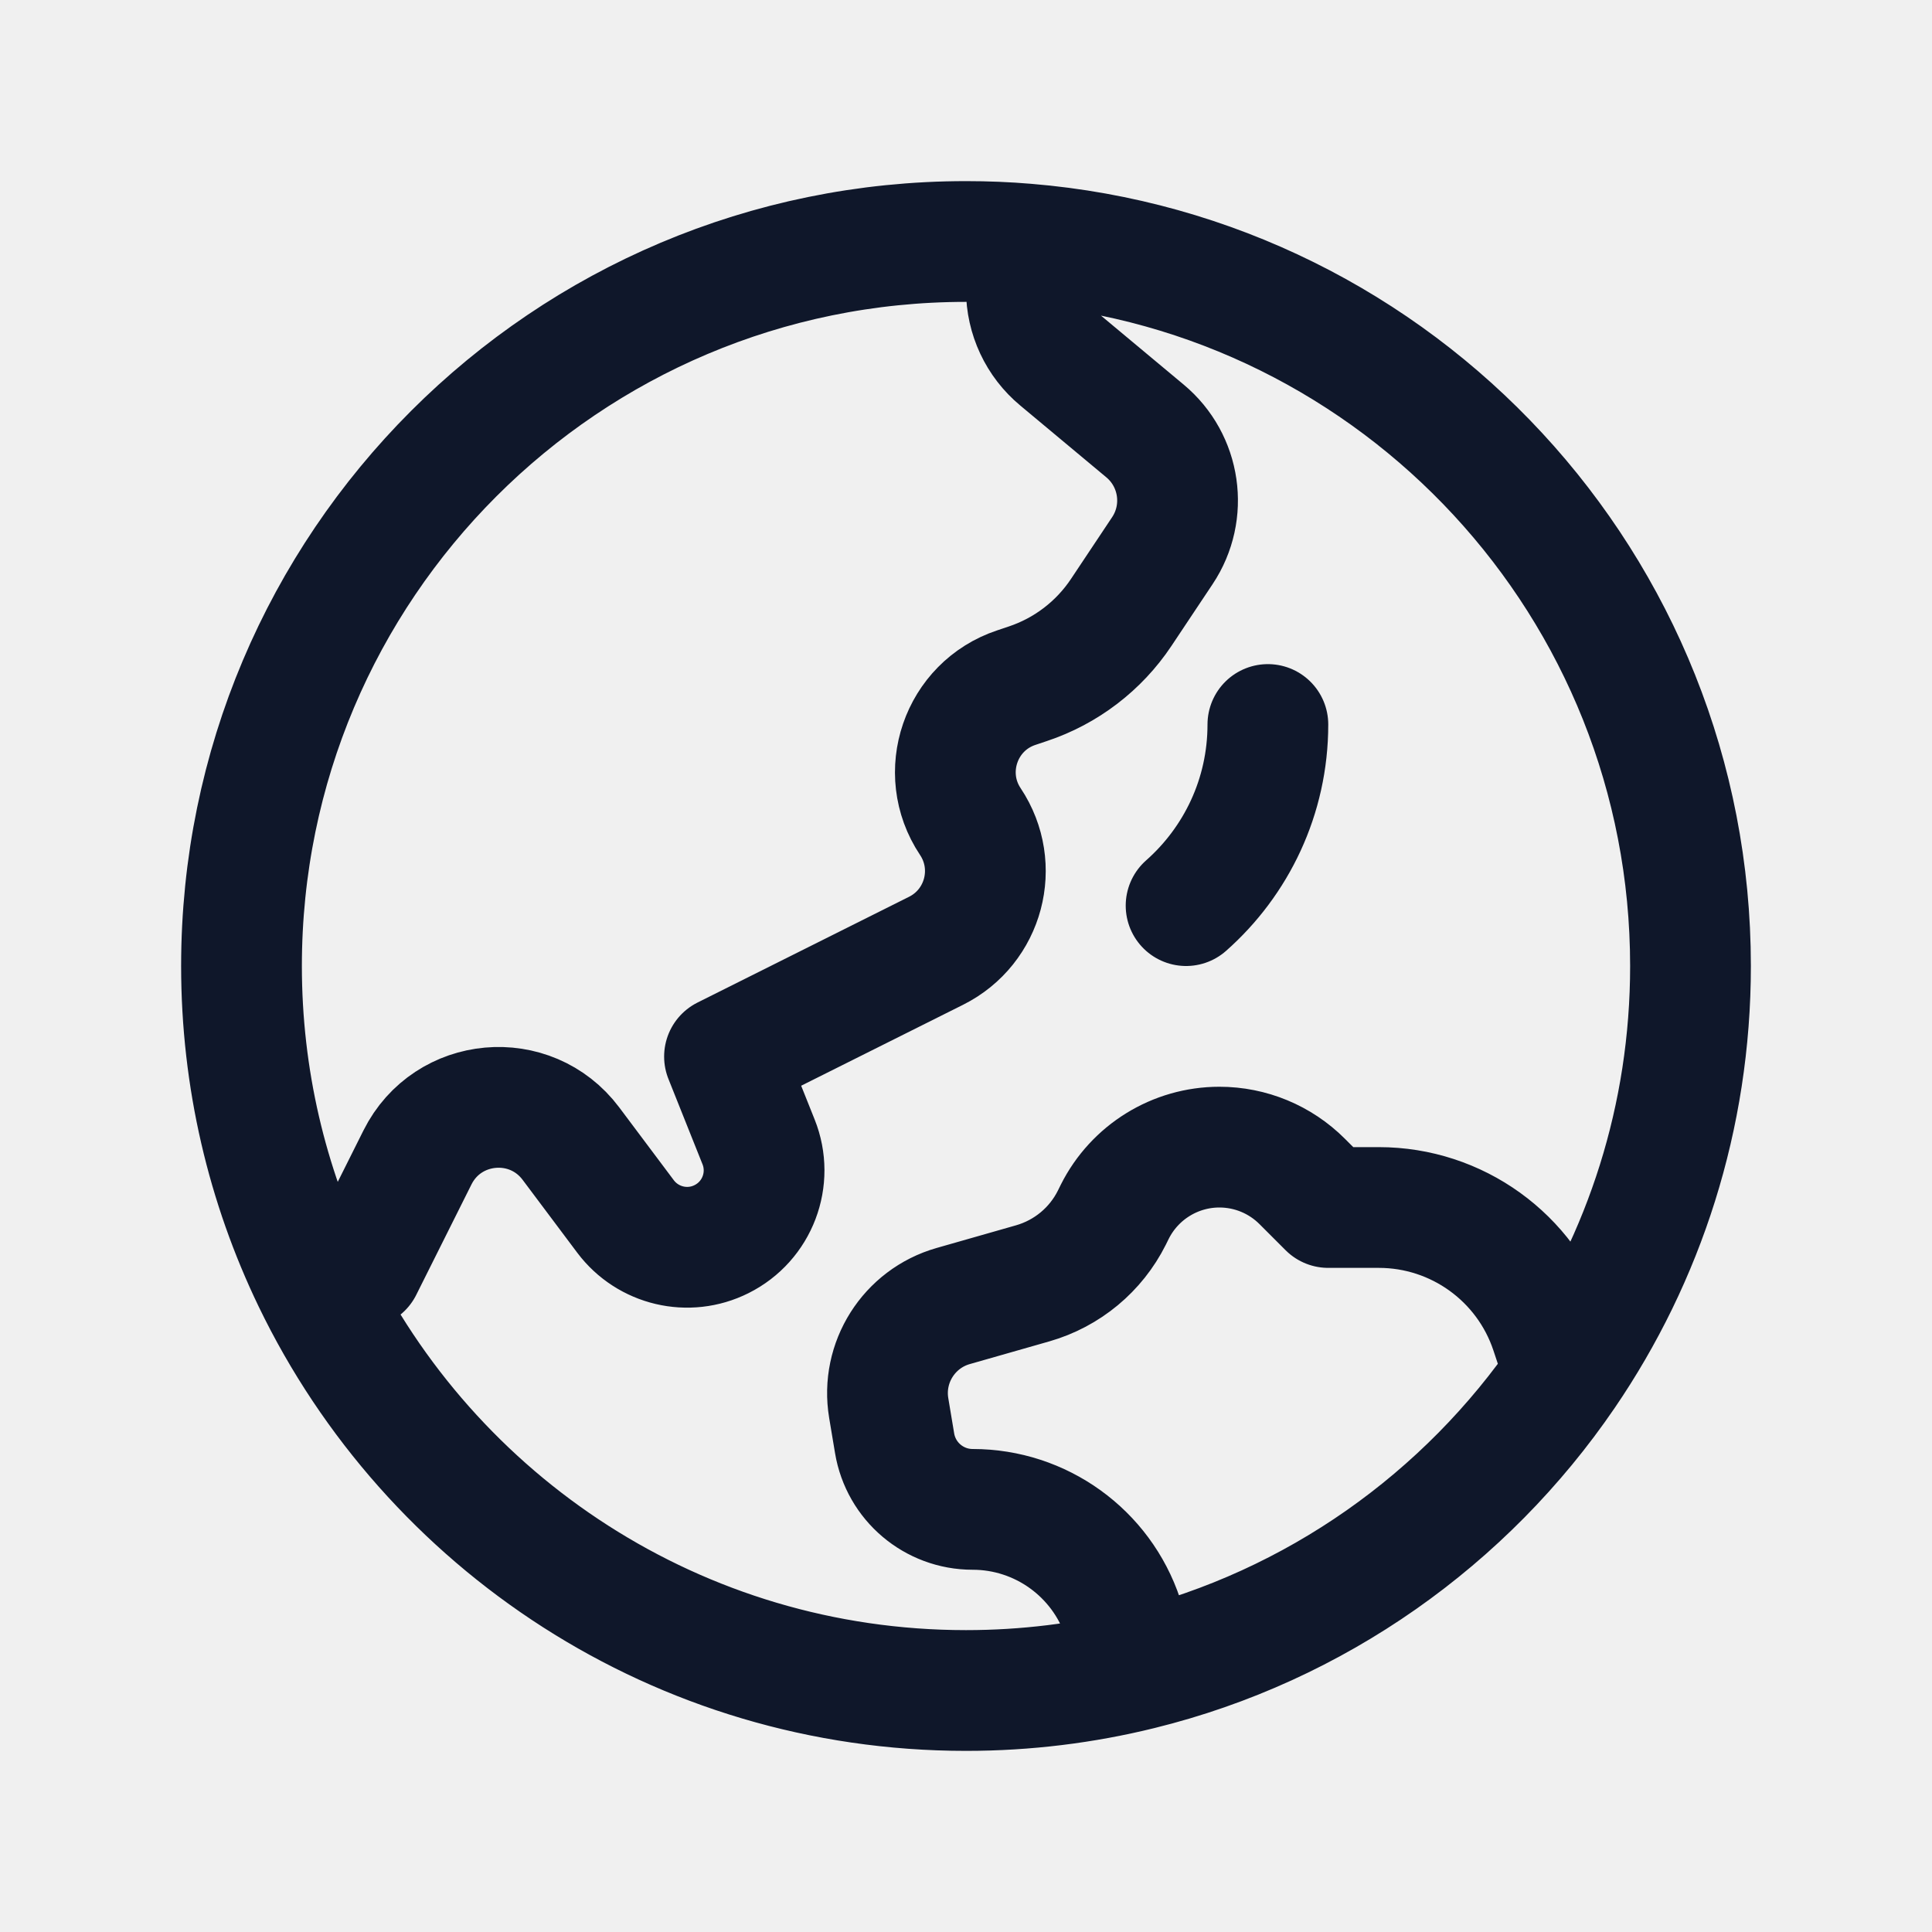
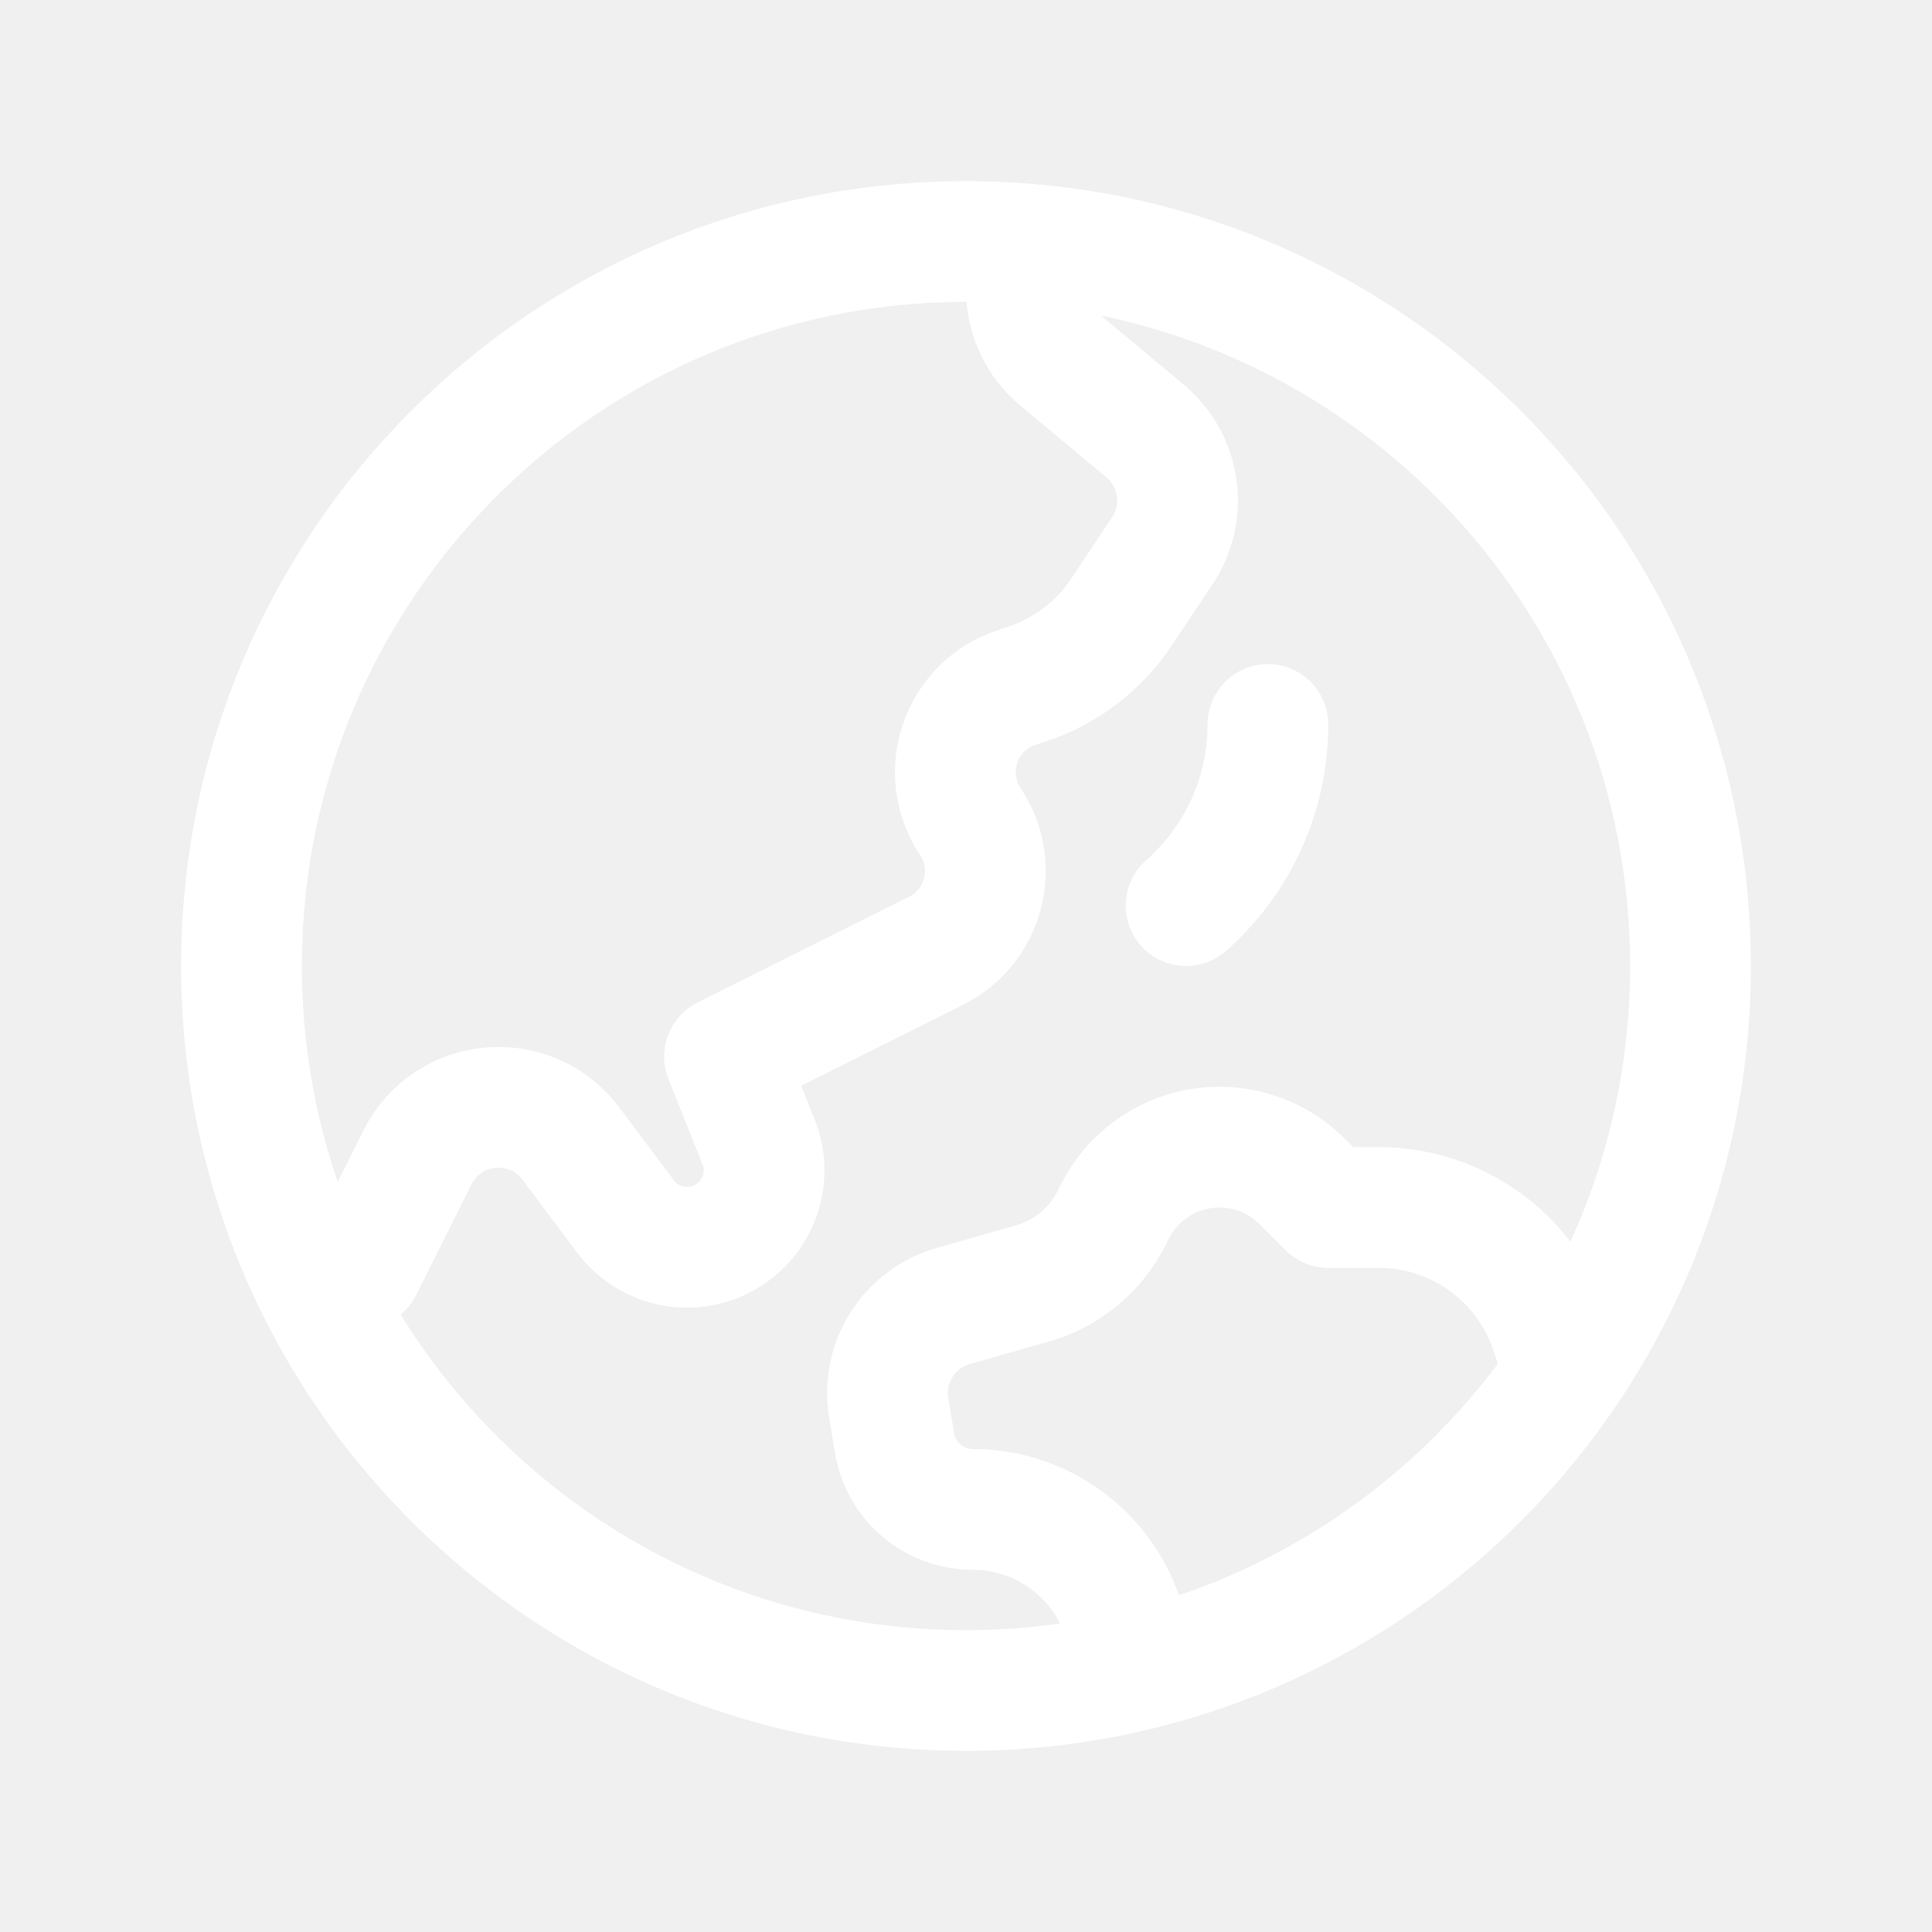
<svg xmlns="http://www.w3.org/2000/svg" width="24" height="24" viewBox="0 0 24 24" fill="none">
-   <path d="M12.75 3.031V3.598C12.75 3.932 12.898 4.249 13.155 4.462L14.223 5.353C14.665 5.721 14.758 6.363 14.439 6.841L13.928 7.608C13.651 8.024 13.242 8.336 12.768 8.494L12.625 8.542C11.933 8.772 11.649 9.599 12.054 10.206C12.424 10.761 12.224 11.513 11.628 11.811L9 13.125L9.423 14.184C9.608 14.645 9.408 15.171 8.963 15.393C8.55 15.6 8.049 15.481 7.771 15.112L7.092 14.206C6.59 13.537 5.56 13.63 5.186 14.378L4.5 15.75L3.888 15.903M12.75 3.031C12.503 3.01 12.253 3 12 3C7.029 3 3 7.029 3 12C3 13.398 3.319 14.722 3.888 15.903M12.75 3.031C17.37 3.412 21 7.282 21 12C21 13.879 20.424 15.624 19.439 17.067M19.439 17.067L19.263 16.538C18.957 15.62 18.097 15 17.128 15H16.5L16.176 14.676C15.903 14.403 15.534 14.25 15.148 14.25C14.598 14.25 14.095 14.561 13.848 15.053L13.812 15.126C13.613 15.524 13.257 15.819 12.829 15.942L11.841 16.224C11.291 16.381 10.946 16.926 11.04 17.491L11.113 17.928C11.192 18.403 11.602 18.75 12.083 18.75C12.929 18.75 13.681 19.292 13.948 20.095L14.163 20.738M19.439 17.067C18.209 18.869 16.343 20.201 14.163 20.738M14.163 20.738C13.47 20.909 12.746 21 12 21C8.428 21 5.342 18.919 3.888 15.903M15.75 9C15.75 9.896 15.357 10.7 14.734 11.25" stroke="#0F172A" stroke-width="1.5" stroke-linecap="round" stroke-linejoin="round" />
+   <path d="M12.75 3.031V3.598C12.75 3.932 12.898 4.249 13.155 4.462L14.223 5.353C14.665 5.721 14.758 6.363 14.439 6.841L13.928 7.608C13.651 8.024 13.242 8.336 12.768 8.494L12.625 8.542C11.933 8.772 11.649 9.599 12.054 10.206C12.424 10.761 12.224 11.513 11.628 11.811L9 13.125L9.423 14.184C9.608 14.645 9.408 15.171 8.963 15.393C8.55 15.6 8.049 15.481 7.771 15.112L7.092 14.206C6.59 13.537 5.56 13.63 5.186 14.378L4.5 15.75L3.888 15.903M12.75 3.031C12.503 3.01 12.253 3 12 3C7.029 3 3 7.029 3 12C3 13.398 3.319 14.722 3.888 15.903M12.75 3.031C17.37 3.412 21 7.282 21 12C21 13.879 20.424 15.624 19.439 17.067M19.439 17.067L19.263 16.538C18.957 15.62 18.097 15 17.128 15H16.5L16.176 14.676C15.903 14.403 15.534 14.25 15.148 14.25C14.598 14.25 14.095 14.561 13.848 15.053L13.812 15.126C13.613 15.524 13.257 15.819 12.829 15.942L11.841 16.224C11.291 16.381 10.946 16.926 11.04 17.491L11.113 17.928C11.192 18.403 11.602 18.75 12.083 18.75C12.929 18.75 13.681 19.292 13.948 20.095L14.163 20.738M19.439 17.067C18.209 18.869 16.343 20.201 14.163 20.738M14.163 20.738C13.47 20.909 12.746 21 12 21C8.428 21 5.342 18.919 3.888 15.903M15.75 9C15.75 9.896 15.357 10.7 14.734 11.25" stroke="white" stroke-width="1.5" stroke-linecap="round" stroke-linejoin="round" />
</svg>
